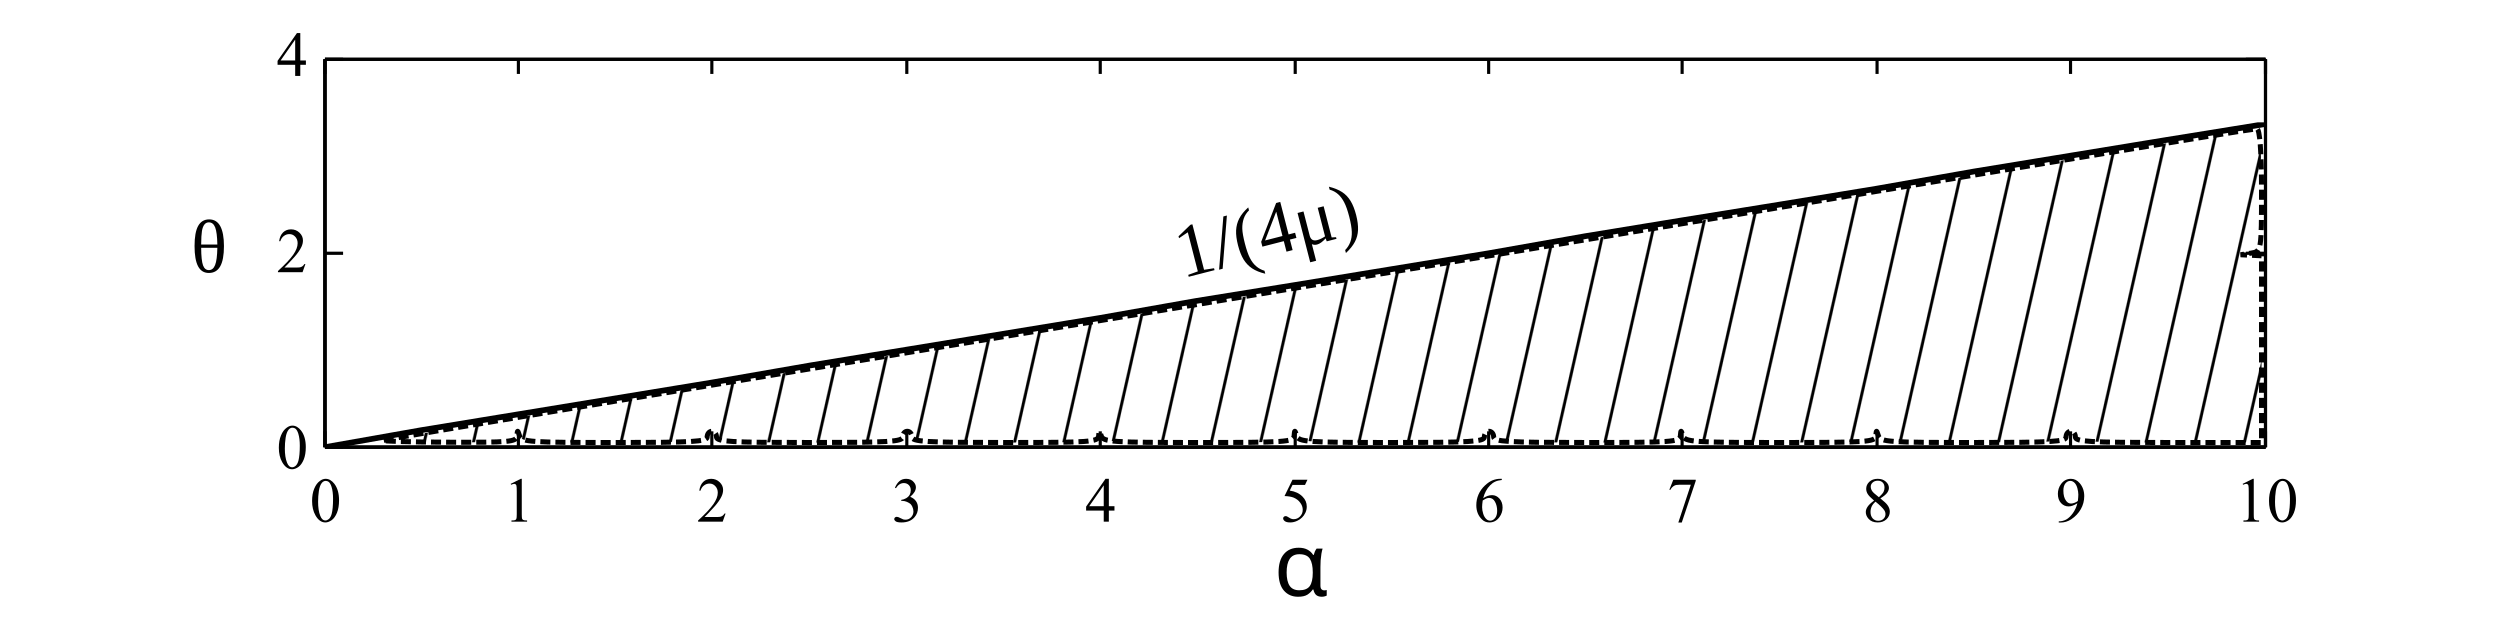
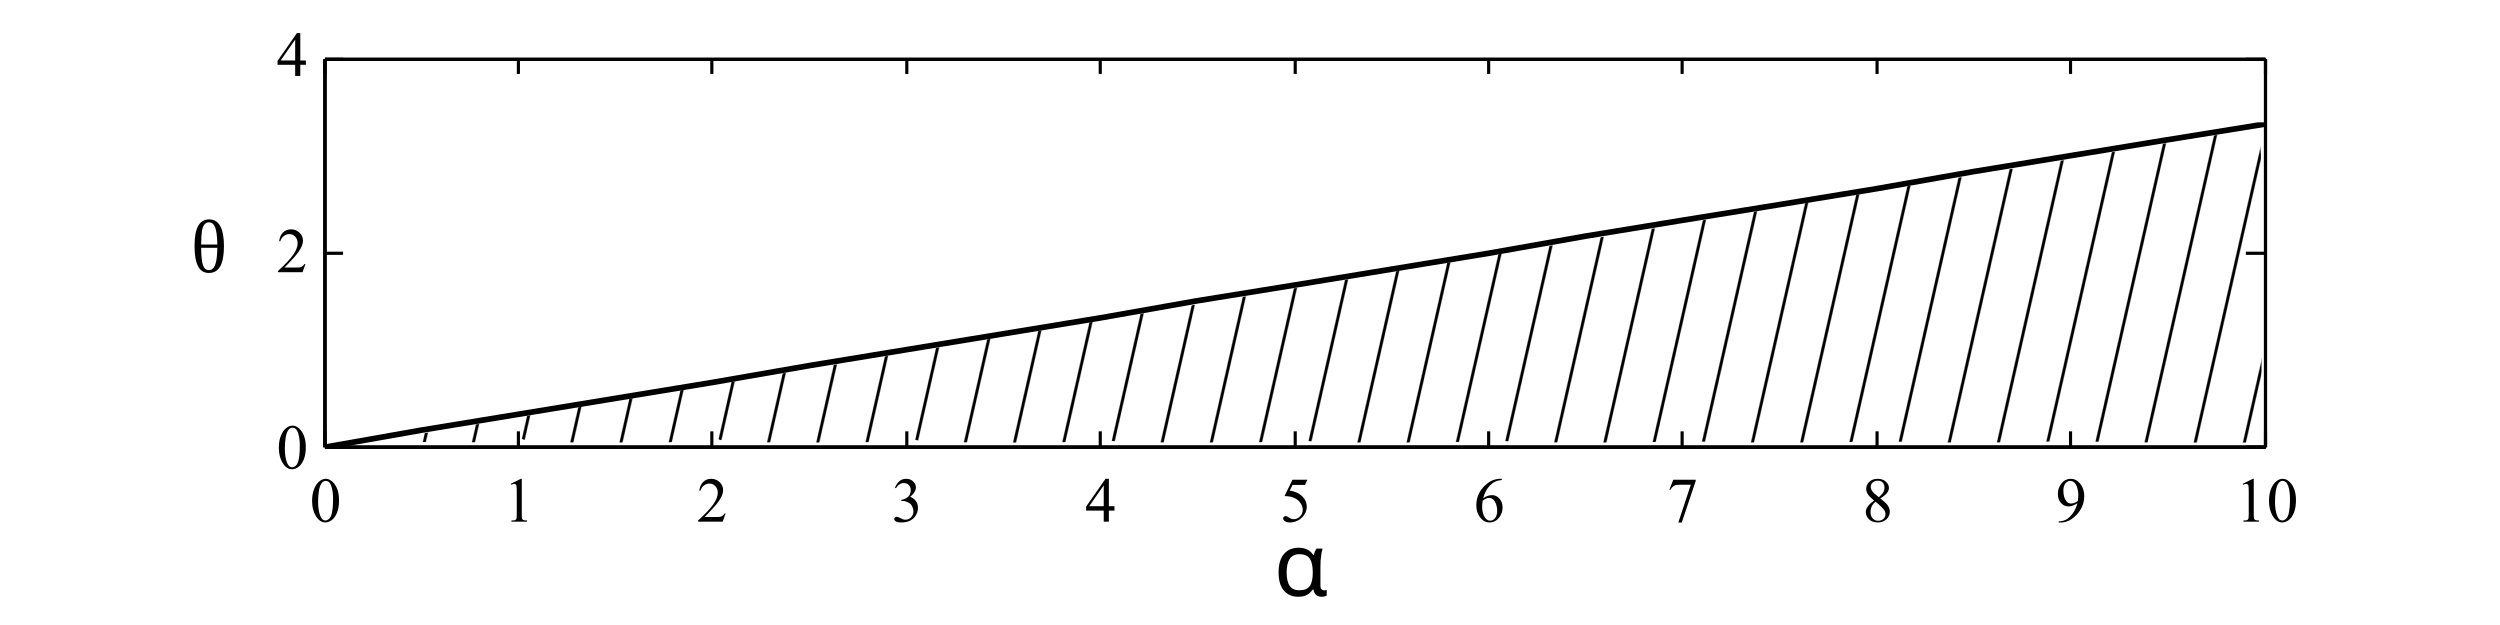
<svg xmlns="http://www.w3.org/2000/svg" xmlns:xlink="http://www.w3.org/1999/xlink" width="140mm" height="35mm" viewBox="0 0 396.85 99.213" version="1.1" id="svg2">
  <defs id="defs4">
    <pattern xlink:href="#pattern5436" id="pattern5093" patternTransform="matrix(0.1121058,0.02105912,-0.1381951,0.7275449,-118.6798,-92.79086)" />
    <g id="g6">
      <symbol overflow="visible" id="glyph0-0" style="overflow:visible">
        <path style="stroke:none" d="m 1.391,0 0,-6.25 5,0 0,6.25 z m 0.156,-0.156 4.688,0 0,-5.938 -4.688,0 z m 0,0" id="path9" />
      </symbol>
      <symbol overflow="visible" id="glyph0-1" style="overflow:visible">
        <path style="stroke:none" d="m 0.359,-3.266 c 0,-0.758 0.113,-1.41 0.344,-1.953 0.227,-0.551 0.531,-0.957 0.906,-1.219 0.289,-0.219 0.594,-0.328 0.906,-0.328 0.508,0 0.969,0.262 1.375,0.781 0.5,0.648 0.75,1.516 0.75,2.609 0,0.773 -0.109,1.43 -0.328,1.969 -0.219,0.531 -0.5,0.922 -0.844,1.172 C 3.125,0.004 2.789,0.125 2.469,0.125 1.844,0.125 1.316,-0.25 0.891,-1 0.535,-1.625 0.359,-2.379 0.359,-3.266 Z M 1.312,-3.156 c 0,0.918 0.113,1.664 0.344,2.234 0.188,0.492 0.461,0.734 0.828,0.734 0.176,0 0.359,-0.078 0.547,-0.234 0.188,-0.164 0.332,-0.43 0.438,-0.797 0.145,-0.562 0.219,-1.352 0.219,-2.375 0,-0.75 -0.078,-1.379 -0.234,-1.891 C 3.336,-5.859 3.188,-6.125 3,-6.281 2.863,-6.383 2.703,-6.438 2.516,-6.438 c -0.219,0 -0.418,0.102 -0.594,0.297 -0.23,0.273 -0.391,0.699 -0.484,1.281 -0.086,0.574 -0.125,1.141 -0.125,1.703 z m 0,0" id="path12" />
      </symbol>
      <symbol overflow="visible" id="glyph0-2" style="overflow:visible">
        <path style="stroke:none" d="m 1.172,-5.969 1.609,-0.797 0.156,0 0,5.594 c 0,0.375 0.016,0.609 0.047,0.703 0.031,0.086 0.094,0.152 0.188,0.203 0.102,0.055 0.305,0.078 0.609,0.078 l 0,0.188 -2.484,0 0,-0.188 c 0.312,0 0.508,-0.02 0.594,-0.062 0.094,-0.051 0.156,-0.117 0.188,-0.203 0.039,-0.082 0.062,-0.32 0.062,-0.719 l 0,-3.562 c 0,-0.488 -0.016,-0.801 -0.047,-0.938 -0.023,-0.102 -0.062,-0.176 -0.125,-0.219 C 1.906,-5.941 1.832,-5.969 1.75,-5.969 c -0.125,0 -0.293,0.047 -0.5,0.141 z m 0,0" id="path15" />
      </symbol>
      <symbol overflow="visible" id="glyph0-3" style="overflow:visible">
        <path style="stroke:none" d="M 4.578,-1.281 4.125,0 0.219,0 l 0,-0.188 C 1.363,-1.227 2.172,-2.082 2.641,-2.75 3.109,-3.414 3.344,-4.023 3.344,-4.578 c 0,-0.414 -0.133,-0.758 -0.391,-1.031 -0.25,-0.27 -0.559,-0.406 -0.922,-0.406 -0.324,0 -0.617,0.102 -0.875,0.297 -0.262,0.188 -0.449,0.465 -0.562,0.828 l -0.188,0 c 0.082,-0.602 0.289,-1.066 0.625,-1.391 0.332,-0.32 0.754,-0.484 1.266,-0.484 0.531,0 0.977,0.18 1.344,0.531 0.363,0.344 0.547,0.75 0.547,1.219 0,0.336 -0.078,0.668 -0.234,1 -0.25,0.531 -0.641,1.09 -1.172,1.672 -0.812,0.887 -1.324,1.422 -1.531,1.609 l 1.734,0 c 0.352,0 0.598,-0.008 0.734,-0.031 0.145,-0.031 0.273,-0.086 0.391,-0.172 0.113,-0.082 0.211,-0.195 0.297,-0.344 z m 0,0" id="path18" />
      </symbol>
      <symbol overflow="visible" id="glyph0-4" style="overflow:visible">
        <path style="stroke:none" d="m 0.516,-5.359 c 0.188,-0.445 0.422,-0.789 0.703,-1.031 0.289,-0.25 0.648,-0.375 1.078,-0.375 0.531,0 0.938,0.18 1.219,0.531 0.219,0.25 0.328,0.523 0.328,0.812 0,0.492 -0.305,0.992 -0.906,1.5 0.406,0.156 0.711,0.387 0.922,0.688 0.207,0.293 0.312,0.641 0.312,1.047 0,0.574 -0.184,1.07 -0.547,1.484 C 3.145,-0.148 2.457,0.125 1.562,0.125 1.113,0.125 0.805,0.066 0.641,-0.047 0.484,-0.16 0.406,-0.281 0.406,-0.406 c 0,-0.094 0.035,-0.176 0.109,-0.25 0.082,-0.07 0.176,-0.109 0.281,-0.109 0.082,0 0.164,0.016 0.25,0.047 0.051,0.012 0.176,0.07 0.375,0.172 0.195,0.105 0.332,0.168 0.406,0.188 0.113,0.031 0.242,0.047 0.391,0.047 0.32,0 0.609,-0.125 0.859,-0.375 0.25,-0.258 0.375,-0.566 0.375,-0.922 0,-0.258 -0.059,-0.508 -0.172,-0.75 C 3.195,-2.535 3.102,-2.676 3,-2.781 2.852,-2.906 2.66,-3.02 2.422,-3.125 2.18,-3.227 1.93,-3.281 1.672,-3.281 l -0.156,0 0,-0.156 c 0.258,-0.031 0.52,-0.117 0.781,-0.266 0.258,-0.156 0.445,-0.336 0.562,-0.547 0.113,-0.219 0.172,-0.457 0.172,-0.719 0,-0.332 -0.105,-0.602 -0.312,-0.812 C 2.508,-5.988 2.25,-6.094 1.938,-6.094 c -0.512,0 -0.934,0.273 -1.266,0.812 z m 0,0" id="path21" />
      </symbol>
      <symbol overflow="visible" id="glyph0-5" style="overflow:visible">
        <path style="stroke:none" d="m 4.656,-2.438 0,0.688 -0.891,0 0,1.75 -0.812,0 0,-1.75 -2.797,0 0,-0.625 3.078,-4.391 0.531,0 0,4.328 z m -1.703,0 0,-3.297 -2.312,3.297 z m 0,0" id="path24" />
      </symbol>
      <symbol overflow="visible" id="glyph0-6" style="overflow:visible">
        <path style="stroke:none" d="m 4.344,-6.625 -0.391,0.828 -1.984,0 -0.438,0.891 c 0.863,0.125 1.547,0.449 2.047,0.969 0.438,0.438 0.656,0.961 0.656,1.562 0,0.344 -0.074,0.668 -0.219,0.969 -0.137,0.293 -0.312,0.543 -0.531,0.75 -0.211,0.211 -0.449,0.375 -0.719,0.5 C 2.391,0.031 2.004,0.125 1.609,0.125 1.211,0.125 0.926,0.055 0.75,-0.078 0.57,-0.211 0.484,-0.363 0.484,-0.531 0.484,-0.625 0.52,-0.703 0.594,-0.766 0.664,-0.836 0.758,-0.875 0.875,-0.875 c 0.082,0 0.156,0.016 0.219,0.047 0.062,0.023 0.172,0.086 0.328,0.188 0.238,0.168 0.484,0.25 0.734,0.25 0.383,0 0.719,-0.141 1,-0.422 0.289,-0.289 0.438,-0.645 0.438,-1.062 0,-0.395 -0.133,-0.766 -0.391,-1.109 -0.25,-0.352 -0.602,-0.625 -1.047,-0.812 -0.367,-0.145 -0.852,-0.227 -1.453,-0.25 L 1.969,-6.625 Z m 0,0" id="path27" />
      </symbol>
      <symbol overflow="visible" id="glyph0-7" style="overflow:visible">
        <path style="stroke:none" d="m 4.484,-6.766 0,0.188 C 4.055,-6.535 3.703,-6.445 3.422,-6.312 3.148,-6.188 2.883,-5.992 2.625,-5.734 2.363,-5.473 2.145,-5.176 1.969,-4.844 1.789,-4.52 1.645,-4.141 1.531,-3.703 2,-4.023 2.469,-4.188 2.938,-4.188 c 0.457,0 0.848,0.184 1.172,0.547 0.332,0.367 0.5,0.836 0.5,1.406 0,0.562 -0.168,1.07 -0.5,1.516 -0.406,0.562 -0.938,0.844 -1.594,0.844 -0.461,0 -0.844,-0.148 -1.156,-0.453 C 0.742,-0.91 0.438,-1.664 0.438,-2.594 c 0,-0.594 0.113,-1.156 0.344,-1.688 0.238,-0.539 0.578,-1.016 1.016,-1.422 0.445,-0.414 0.867,-0.695 1.266,-0.844 0.406,-0.145 0.785,-0.219 1.141,-0.219 z m -3.031,3.422 c -0.062,0.438 -0.094,0.793 -0.094,1.062 0,0.312 0.055,0.656 0.172,1.031 0.113,0.367 0.285,0.652 0.516,0.859 0.164,0.156 0.367,0.234 0.609,0.234 0.281,0 0.531,-0.129 0.75,-0.391 C 3.633,-0.816 3.75,-1.203 3.75,-1.703 3.75,-2.254 3.633,-2.734 3.406,-3.141 3.188,-3.547 2.875,-3.75 2.469,-3.75 c -0.125,0 -0.262,0.027 -0.406,0.078 -0.137,0.055 -0.34,0.164 -0.609,0.328 z m 0,0" id="path30" />
      </symbol>
      <symbol overflow="visible" id="glyph0-8" style="overflow:visible">
        <path style="stroke:none" d="m 1,-6.625 3.562,0 0,0.188 -2.219,6.578 -0.547,0 1.984,-5.969 -1.828,0 c -0.367,0 -0.625,0.047 -0.781,0.141 C 0.898,-5.539 0.68,-5.312 0.516,-5 L 0.375,-5.047 Z m 0,0" id="path33" />
      </symbol>
      <symbol overflow="visible" id="glyph0-9" style="overflow:visible">
        <path style="stroke:none" d="M 1.922,-3.328 C 1.398,-3.766 1.062,-4.113 0.906,-4.375 0.75,-4.633 0.672,-4.906 0.672,-5.188 c 0,-0.426 0.164,-0.797 0.5,-1.109 0.332,-0.312 0.773,-0.469 1.328,-0.469 0.531,0 0.957,0.148 1.281,0.438 0.332,0.293 0.5,0.625 0.5,1 0,0.242 -0.09,0.492 -0.266,0.75 -0.18,0.262 -0.543,0.562 -1.094,0.906 0.57,0.449 0.945,0.797 1.125,1.047 0.25,0.336 0.375,0.684 0.375,1.047 0,0.469 -0.18,0.871 -0.531,1.203 C 3.535,-0.039 3.07,0.125 2.5,0.125 1.863,0.125 1.375,-0.07 1.031,-0.469 0.75,-0.789 0.609,-1.141 0.609,-1.516 0.609,-1.805 0.707,-2.094 0.906,-2.375 1.102,-2.664 1.441,-2.984 1.922,-3.328 Z M 2.688,-3.859 c 0.383,-0.352 0.629,-0.629 0.734,-0.828 0.102,-0.207 0.156,-0.438 0.156,-0.688 0,-0.344 -0.094,-0.609 -0.281,-0.797 -0.188,-0.195 -0.449,-0.297 -0.781,-0.297 -0.336,0 -0.605,0.094 -0.812,0.281 -0.211,0.188 -0.312,0.414 -0.312,0.672 0,0.168 0.039,0.34 0.125,0.516 0.082,0.168 0.207,0.328 0.375,0.484 z M 2.156,-3.156 c -0.273,0.23 -0.477,0.48 -0.609,0.75 -0.125,0.273 -0.188,0.562 -0.188,0.875 0,0.418 0.113,0.758 0.344,1.016 0.227,0.25 0.52,0.375 0.875,0.375 0.344,0 0.617,-0.098 0.828,-0.297 0.219,-0.207 0.328,-0.453 0.328,-0.734 0,-0.227 -0.062,-0.438 -0.188,-0.625 C 3.316,-2.141 2.852,-2.594 2.156,-3.156 Z m 0,0" id="path36" />
      </symbol>
      <symbol overflow="visible" id="glyph0-10" style="overflow:visible">
        <path style="stroke:none" d="m 0.531,0.141 0,-0.188 c 0.414,0 0.805,-0.094 1.172,-0.281 0.363,-0.195 0.719,-0.531 1.062,-1 0.344,-0.477 0.582,-1.004 0.719,-1.578 -0.523,0.336 -0.984,0.5 -1.391,0.5 -0.469,0 -0.871,-0.176 -1.203,-0.531 -0.336,-0.363 -0.5,-0.848 -0.5,-1.453 0,-0.57 0.164,-1.086 0.5,-1.547 0.406,-0.551 0.93,-0.828 1.578,-0.828 0.539,0 1.004,0.23 1.391,0.688 0.477,0.555 0.719,1.234 0.719,2.047 0,0.742 -0.184,1.43 -0.547,2.062 C 3.664,-1.332 3.16,-0.801 2.516,-0.375 1.992,-0.031 1.426,0.141 0.812,0.141 Z m 3.031,-3.406 c 0.051,-0.426 0.078,-0.766 0.078,-1.016 0,-0.312 -0.055,-0.648 -0.156,-1.016 -0.105,-0.375 -0.258,-0.656 -0.453,-0.844 C 2.832,-6.336 2.609,-6.438 2.359,-6.438 c -0.293,0 -0.547,0.133 -0.766,0.391 -0.219,0.262 -0.328,0.648 -0.328,1.156 0,0.688 0.145,1.227 0.438,1.609 0.207,0.281 0.469,0.422 0.781,0.422 0.145,0 0.32,-0.035 0.531,-0.109 C 3.223,-3.039 3.406,-3.141 3.562,-3.266 Z m 0,0" id="path39" />
      </symbol>
      <symbol overflow="visible" id="glyph1-0" style="overflow:visible">
        <path style="stroke:none" d="m 0.609,0 0,-7.5 6,0 0,7.5 z m 0.188,-0.188 5.625,0 0,-7.125 -5.625,0 z m 0,0" id="path42" />
      </symbol>
      <symbol overflow="visible" id="glyph1-1" style="overflow:visible">
        <path style="stroke:none" d="m 5.5,-5.375 0.969,0 -0.766,2.672 c -0.043,0.168 -0.121,0.434 -0.234,0.797 0.145,0.594 0.254,0.953 0.328,1.078 0.145,0.211 0.328,0.312 0.547,0.312 0.156,0 0.297,-0.062 0.422,-0.188 0.133,-0.125 0.223,-0.328 0.266,-0.609 l 0.234,0 C 7.211,-0.75 7.094,-0.359 6.906,-0.141 6.727,0.078 6.52,0.188 6.281,0.188 6.062,0.188 5.859,0.094 5.672,-0.094 5.492,-0.281 5.332,-0.688 5.188,-1.312 5.02,-0.969 4.852,-0.707 4.688,-0.531 4.457,-0.289 4.207,-0.113 3.938,0 3.664,0.125 3.359,0.188 3.016,0.188 c -0.867,0 -1.5,-0.285 -1.906,-0.859 C 0.703,-1.242 0.5,-1.898 0.5,-2.641 0.5,-3.492 0.738,-4.188 1.219,-4.719 c 0.477,-0.539 1.035,-0.812 1.672,-0.812 0.445,0 0.836,0.137 1.172,0.406 C 4.406,-4.852 4.719,-4.348 5,-3.609 Z M 4.797,-2.953 C 4.578,-3.754 4.301,-4.312 3.969,-4.625 c -0.324,-0.32 -0.656,-0.484 -1,-0.484 -0.387,0 -0.711,0.215 -0.969,0.641 -0.25,0.418 -0.375,1.086 -0.375,2 0,0.543 0.051,0.969 0.156,1.281 0.113,0.305 0.281,0.543 0.5,0.719 0.219,0.168 0.453,0.25 0.703,0.25 0.301,0 0.578,-0.141 0.828,-0.422 0.344,-0.375 0.672,-1.145 0.984,-2.312 z m 0,0" id="path45" />
      </symbol>
      <symbol overflow="visible" id="glyph1-2" style="overflow:visible">
        <path style="stroke:none" d="m 0.516,-3.844 c 0,-1.531 0.312,-2.711 0.938,-3.547 0.469,-0.625 1.035,-0.938 1.703,-0.938 0.633,0 1.18,0.297 1.641,0.891 C 5.43,-6.594 5.75,-5.445 5.75,-4 5.75,-2.625 5.438,-1.539 4.812,-0.75 4.32,-0.125 3.75,0.188 3.094,0.188 2.738,0.188 2.414,0.102 2.125,-0.062 1.832,-0.238 1.57,-0.488 1.344,-0.812 1.125,-1.145 0.953,-1.492 0.828,-1.859 c -0.211,-0.625 -0.312,-1.285 -0.312,-1.984 z M 4.609,-4.25 c 0,-1.02 -0.102,-1.836 -0.297,-2.453 -0.148,-0.477 -0.34,-0.816 -0.578,-1.016 -0.188,-0.156 -0.398,-0.234 -0.625,-0.234 -0.273,0 -0.516,0.105 -0.734,0.312 -0.219,0.211 -0.391,0.559 -0.516,1.047 -0.117,0.48 -0.188,1.262 -0.219,2.344 z m -2.969,0.375 c 0.008,0.699 0.062,1.324 0.156,1.875 0.062,0.43 0.176,0.797 0.344,1.109 0.094,0.188 0.234,0.352 0.422,0.484 0.188,0.125 0.391,0.188 0.609,0.188 0.25,0 0.484,-0.113 0.703,-0.344 C 4.102,-0.801 4.273,-1.18 4.391,-1.703 4.504,-2.223 4.57,-2.945 4.594,-3.875 Z m 0,0" id="path48" />
      </symbol>
    </g>
    <clipPath id="clip1">
      <path d="m 0,0.199 397,0 L 397,113 0,113 Z m 0,0" id="path51" />
    </clipPath>
    <clipPath id="clip2">
      <path d="M 51.602,21 360,21 l 0,64.16 -308.398,0 z m 0,0" id="path54" />
    </clipPath>
    <pattern xlink:href="#pattern5436" id="pattern5441" patternTransform="matrix(0.1070128,0.02999489,-0.1827513,0.6448049,-153.2191,-44.19017)" />
    <pattern patternUnits="userSpaceOnUse" width="66.827" height="268.908" patternTransform="matrix(0.7999999,0,0,0.7999999,-176.9201,-24.66936)" id="pattern5436">
      <path id="path5434" d="M 64.88,0.457 1.947,268.451" style="fill:none;fill-rule:evenodd;stroke:#000000;stroke-width:4;stroke-linecap:butt;stroke-linejoin:miter;stroke-miterlimit:4;stroke-dasharray:none;stroke-opacity:1" />
    </pattern>
  </defs>
  <g id="surface161" transform="matrix(0.9996232,0,0,1.005187,0,-14.37349)">
    <g clip-path="url(#clip1)" id="g57" style="clip-rule:nonzero" transform="matrix(1,0,0,0.875,0,14.125)">
      <path style="fill:#ffffff;fill-opacity:1;fill-rule:nonzero;stroke:none" d="m 0,113 397.68,0 0,-112.801 -397.68,0 z m 0,0" id="path59" />
    </g>
    <path style="fill:#ffffff;fill-opacity:1;fill-rule:evenodd;stroke:none" d="m 51.602,84.918 308.16,0 0,-61.251 -308.16,0 z m 0,0" id="path61" />
    <path style="fill:none;stroke:#ffffff;stroke-width:0.499;stroke-linecap:butt;stroke-linejoin:round;stroke-miterlimit:10;stroke-opacity:1" d="m 51.602,84.918 0,-61.251 308.16,0 0,61.251 -308.16,0" id="path63" />
    <path style="fill:none;stroke:#000000;stroke-width:0.499;stroke-linecap:butt;stroke-linejoin:round;stroke-miterlimit:10;stroke-opacity:1" d="m 51.602,23.667 308.16,0" id="path65" />
    <path style="fill:none;stroke:#000000;stroke-width:0.499;stroke-linecap:butt;stroke-linejoin:round;stroke-miterlimit:10;stroke-opacity:1" d="m 51.602,84.918 308.16,0" id="path67" />
    <path style="fill:none;stroke:#000000;stroke-width:0.499;stroke-linecap:butt;stroke-linejoin:round;stroke-miterlimit:10;stroke-opacity:1" d="m 359.762,84.918 0,-61.251" id="path69" />
    <path style="fill:none;stroke:#000000;stroke-width:0.499;stroke-linecap:butt;stroke-linejoin:round;stroke-miterlimit:10;stroke-opacity:1" d="m 51.602,84.918 0,-61.251" id="path71" />
    <path style="fill:none;stroke:#000000;stroke-width:0.499;stroke-linecap:butt;stroke-linejoin:round;stroke-miterlimit:10;stroke-opacity:1" d="m 51.602,84.918 308.16,0" id="path73" />
    <path style="fill:none;stroke:#000000;stroke-width:0.499;stroke-linecap:butt;stroke-linejoin:round;stroke-miterlimit:10;stroke-opacity:1" d="m 51.602,84.918 0,-61.251" id="path75" />
    <path style="fill:none;stroke:#000000;stroke-width:0.499;stroke-linecap:butt;stroke-linejoin:round;stroke-miterlimit:10;stroke-opacity:1" d="m 51.602,84.918 0,-2.502" id="path77" />
    <path style="fill:none;stroke:#000000;stroke-width:0.499;stroke-linecap:butt;stroke-linejoin:round;stroke-miterlimit:10;stroke-opacity:1" d="m 51.602,23.667 0,2.311" id="path79" />
    <g style="fill:#000000;fill-opacity:1" id="g81">
      <use xlink:href="#glyph0-1" x="49.2" y="96.68" id="use83" width="100%" height="100%" />
    </g>
    <path style="fill:none;stroke:#000000;stroke-width:0.499;stroke-linecap:butt;stroke-linejoin:round;stroke-miterlimit:10;stroke-opacity:1" d="m 82.32,84.918 0,-2.502" id="path85" />
    <path style="fill:none;stroke:#000000;stroke-width:0.499;stroke-linecap:butt;stroke-linejoin:round;stroke-miterlimit:10;stroke-opacity:1" d="m 82.32,23.667 0,2.311" id="path87" />
    <g style="fill:#000000;fill-opacity:1" id="g89">
      <use xlink:href="#glyph0-2" x="79.92" y="96.68" id="use91" width="100%" height="100%" />
    </g>
    <path style="fill:none;stroke:#000000;stroke-width:0.499;stroke-linecap:butt;stroke-linejoin:round;stroke-miterlimit:10;stroke-opacity:1" d="m 113.039,84.918 0,-2.502" id="path93" />
    <path style="fill:none;stroke:#000000;stroke-width:0.499;stroke-linecap:butt;stroke-linejoin:round;stroke-miterlimit:10;stroke-opacity:1" d="m 113.039,23.667 0,2.311" id="path95" />
    <g style="fill:#000000;fill-opacity:1" id="g97">
      <use xlink:href="#glyph0-3" x="110.64" y="96.68" id="use99" width="100%" height="100%" />
    </g>
    <path style="fill:none;stroke:#000000;stroke-width:0.499;stroke-linecap:butt;stroke-linejoin:round;stroke-miterlimit:10;stroke-opacity:1" d="m 144,84.918 0,-2.502" id="path101" />
    <path style="fill:none;stroke:#000000;stroke-width:0.499;stroke-linecap:butt;stroke-linejoin:round;stroke-miterlimit:10;stroke-opacity:1" d="m 144,23.667 0,2.311" id="path103" />
    <g style="fill:#000000;fill-opacity:1" id="g105">
      <use xlink:href="#glyph0-4" x="141.6" y="96.68" id="use107" width="100%" height="100%" />
    </g>
    <path style="fill:none;stroke:#000000;stroke-width:0.499;stroke-linecap:butt;stroke-linejoin:round;stroke-miterlimit:10;stroke-opacity:1" d="m 174.719,84.918 0,-2.502" id="path109" />
    <path style="fill:none;stroke:#000000;stroke-width:0.499;stroke-linecap:butt;stroke-linejoin:round;stroke-miterlimit:10;stroke-opacity:1" d="m 174.719,23.667 0,2.311" id="path111" />
    <g style="fill:#000000;fill-opacity:1" id="g113">
      <use xlink:href="#glyph0-5" x="172.32" y="96.68" id="use115" width="100%" height="100%" />
    </g>
    <path style="fill:none;stroke:#000000;stroke-width:0.499;stroke-linecap:butt;stroke-linejoin:round;stroke-miterlimit:10;stroke-opacity:1" d="m 205.68,84.918 0,-2.502" id="path117" />
    <path style="fill:none;stroke:#000000;stroke-width:0.499;stroke-linecap:butt;stroke-linejoin:round;stroke-miterlimit:10;stroke-opacity:1" d="m 205.68,23.667 0,2.311" id="path119" />
    <g style="fill:#000000;fill-opacity:1" id="g121">
      <use xlink:href="#glyph0-6" x="203.28" y="96.68" id="use123" width="100%" height="100%" />
    </g>
    <path style="fill:none;stroke:#000000;stroke-width:0.499;stroke-linecap:butt;stroke-linejoin:round;stroke-miterlimit:10;stroke-opacity:1" d="m 236.398,84.918 0,-2.502" id="path125" />
    <path style="fill:none;stroke:#000000;stroke-width:0.499;stroke-linecap:butt;stroke-linejoin:round;stroke-miterlimit:10;stroke-opacity:1" d="m 236.398,23.667 0,2.311" id="path127" />
    <g style="fill:#000000;fill-opacity:1" id="g129">
      <use xlink:href="#glyph0-7" x="234" y="96.68" id="use131" width="100%" height="100%" />
    </g>
    <path style="fill:none;stroke:#000000;stroke-width:0.499;stroke-linecap:butt;stroke-linejoin:round;stroke-miterlimit:10;stroke-opacity:1" d="m 267.121,84.918 0,-2.502" id="path133" />
    <path style="fill:none;stroke:#000000;stroke-width:0.499;stroke-linecap:butt;stroke-linejoin:round;stroke-miterlimit:10;stroke-opacity:1" d="m 267.121,23.667 0,2.311" id="path135" />
    <g style="fill:#000000;fill-opacity:1" id="g137">
      <use xlink:href="#glyph0-8" x="264.72" y="96.68" id="use139" width="100%" height="100%" />
    </g>
    <path style="fill:none;stroke:#000000;stroke-width:0.499;stroke-linecap:butt;stroke-linejoin:round;stroke-miterlimit:10;stroke-opacity:1" d="m 298.078,84.918 0,-2.502" id="path141" />
    <path style="fill:none;stroke:#000000;stroke-width:0.499;stroke-linecap:butt;stroke-linejoin:round;stroke-miterlimit:10;stroke-opacity:1" d="m 298.078,23.667 0,2.311" id="path143" />
    <g style="fill:#000000;fill-opacity:1" id="g145">
      <use xlink:href="#glyph0-9" x="295.68" y="96.68" id="use147" width="100%" height="100%" />
    </g>
    <path style="fill:none;stroke:#000000;stroke-width:0.499;stroke-linecap:butt;stroke-linejoin:round;stroke-miterlimit:10;stroke-opacity:1" d="m 328.801,84.918 0,-2.502" id="path149" />
    <path style="fill:none;stroke:#000000;stroke-width:0.499;stroke-linecap:butt;stroke-linejoin:round;stroke-miterlimit:10;stroke-opacity:1" d="m 328.801,23.667 0,2.311" id="path151" />
    <g style="fill:#000000;fill-opacity:1" id="g153">
      <use xlink:href="#glyph0-10" x="326.4" y="96.68" id="use155" width="100%" height="100%" />
    </g>
    <path style="fill:none;stroke:#000000;stroke-width:0.499;stroke-linecap:butt;stroke-linejoin:round;stroke-miterlimit:10;stroke-opacity:1" d="m 359.762,84.918 0,-2.502" id="path157" />
    <path style="fill:none;stroke:#000000;stroke-width:0.499;stroke-linecap:butt;stroke-linejoin:round;stroke-miterlimit:10;stroke-opacity:1" d="m 359.762,23.667 0,2.311" id="path159" />
    <g style="fill:#000000;fill-opacity:1" id="g161">
      <use xlink:href="#glyph0-2" x="354.96" y="96.68" id="use163" width="100%" height="100%" />
      <use xlink:href="#glyph0-1" x="359.96" y="96.68" id="use165" width="100%" height="100%" />
    </g>
    <path style="fill:none;stroke:#000000;stroke-width:0.499;stroke-linecap:butt;stroke-linejoin:round;stroke-miterlimit:10;stroke-opacity:1" d="m 51.602,84.918 2.879,0" id="path167" />
    <path style="fill:none;stroke:#000000;stroke-width:0.499;stroke-linecap:butt;stroke-linejoin:round;stroke-miterlimit:10;stroke-opacity:1" d="m 359.762,84.918 -3.121,0" id="path169" />
    <g style="fill:#000000;fill-opacity:1" id="g171">
      <use xlink:href="#glyph0-1" x="43.92" y="88.28" id="use173" width="100%" height="100%" />
    </g>
    <path style="fill:none;stroke:#000000;stroke-width:0.499;stroke-linecap:butt;stroke-linejoin:round;stroke-miterlimit:10;stroke-opacity:1" d="m 51.602,54.294 2.879,0" id="path175" />
    <path style="fill:none;stroke:#000000;stroke-width:0.499;stroke-linecap:butt;stroke-linejoin:round;stroke-miterlimit:10;stroke-opacity:1" d="m 359.762,54.294 -3.121,0" id="path177" />
    <g style="fill:#000000;fill-opacity:1" id="g179" transform="translate(0,7.16285)">
      <use xlink:href="#glyph0-3" x="43.92" y="50.12" id="use181" width="100%" height="100%" />
    </g>
    <path style="fill:none;stroke:#000000;stroke-width:0.499;stroke-linecap:butt;stroke-linejoin:round;stroke-miterlimit:10;stroke-opacity:1" d="m 51.602,23.667 2.879,0" id="path183" />
    <path style="fill:none;stroke:#000000;stroke-width:0.499;stroke-linecap:butt;stroke-linejoin:round;stroke-miterlimit:10;stroke-opacity:1" d="m 359.762,23.667 -3.121,0" id="path185" />
    <g style="fill:#000000;fill-opacity:1" id="g187" transform="translate(0,14.3257)">
      <use xlink:href="#glyph0-5" x="43.92" y="11.96" id="use189" width="100%" height="100%" />
    </g>
    <path style="fill:none;stroke:#000000;stroke-width:0.499;stroke-linecap:butt;stroke-linejoin:round;stroke-miterlimit:10;stroke-opacity:1" d="m 51.602,23.667 308.16,0" id="path191" />
    <path style="fill:none;stroke:#000000;stroke-width:0.499;stroke-linecap:butt;stroke-linejoin:round;stroke-miterlimit:10;stroke-opacity:1" d="m 51.602,84.918 308.16,0" id="path193" />
    <path style="fill:none;stroke:#000000;stroke-width:0.499;stroke-linecap:butt;stroke-linejoin:round;stroke-miterlimit:10;stroke-opacity:1" d="m 359.762,84.918 0,-61.251" id="path195" />
    <path style="fill:none;stroke:#000000;stroke-width:0.499;stroke-linecap:butt;stroke-linejoin:round;stroke-miterlimit:10;stroke-opacity:1" d="m 51.602,84.918 0,-61.251" id="path197" />
    <g clip-path="url(#clip2)" id="g199" style="clip-rule:nonzero" transform="matrix(1,0,0,0.8025881,0,16.76395)">
      <path style="fill:none;stroke:#000000;stroke-width:11.136;stroke-linecap:butt;stroke-linejoin:round;stroke-miterlimit:10;stroke-dasharray:none;stroke-opacity:1" d="m 516.016,280.82 153.594,33.594 153.594,31.172 307.187,62.422 156.016,33.594 153.594,31.211 153.594,31.172 153.594,31.211 153.594,33.594 156.016,31.211 153.594,31.211 153.594,31.172 153.633,33.633 153.594,31.172 155.977,31.211 153.594,31.211 153.633,33.594 153.594,31.211 153.594,31.172 156.016,31.211" id="path201" transform="matrix(0.1,0,0,-0.1,0,113)" />
    </g>
    <g id="g8729-0" transform="matrix(0.9984909,0,0,0.9929624,100.0298,19.6464)">
      <text transform="scale(0.9999989,1.000001)" id="text9017-2-5" y="89.384" x="102.4" style="font-style:italic;font-variant:normal;font-weight:500;font-stretch:normal;font-size:14.026px;line-height:125%;font-family:'CMU Serif';-inkscape-font-specification:'CMU Serif, Medium Italic';text-align:start;letter-spacing:0px;word-spacing:0px;writing-mode:lr-tb;text-anchor:start;fill:#000000;fill-opacity:1;stroke:none;stroke-width:1px;stroke-linecap:butt;stroke-linejoin:miter;stroke-opacity:1" xml:space="preserve">
        <tspan id="tspan6141" x="102.4" y="89.384" style="font-style:normal;font-variant:normal;font-weight:500;font-stretch:normal;font-size:14.026px;line-height:125%;font-family:'CMU Serif';-inkscape-font-specification:'CMU Serif, Medium';text-align:start;writing-mode:lr-tb;text-anchor:start">α</tspan>
      </text>
      <text transform="scale(0.9999989,1.000001)" id="text8725-0" y="90.397" x="109.902" style="font-style:normal;font-variant:normal;font-weight:normal;font-stretch:normal;font-size:14.026px;line-height:125%;font-family:'Times New Roman';-inkscape-font-specification:'Times New Roman, Normal';text-align:start;letter-spacing:0px;word-spacing:0px;writing-mode:lr-tb;text-anchor:start;fill:#000000;fill-opacity:1;stroke:none;stroke-width:1px;stroke-linecap:butt;stroke-linejoin:miter;stroke-opacity:1" xml:space="preserve">
        <tspan y="90.397" x="109.902" id="tspan8727-9" />
      </text>
    </g>
    <text xml:space="preserve" style="font-style:normal;font-variant:normal;font-weight:normal;font-stretch:normal;font-size:11.971px;line-height:125%;font-family:'Times New Roman';-inkscape-font-specification:'Times New Roman, Normal';text-align:start;letter-spacing:0px;word-spacing:0px;writing-mode:lr-tb;text-anchor:start;fill:#000000;fill-opacity:1;stroke:none;stroke-width:1px;stroke-linecap:butt;stroke-linejoin:miter;stroke-opacity:1" x="30.245" y="57.457" id="text9382-0-1-9" transform="scale(1.002779,0.9972288)">
      <tspan id="tspan6156" x="30.245" y="57.457">θ</tspan>
    </text>
    <rect style="fill:url(#pattern5441);stroke:none" width="53.481" height="214.016" x="-218.024" y="-36.021" id="rect5439" />
-     <path style="opacity:1;fill:url(#pattern5093);fill-opacity:1;stroke:#000000;stroke-width:0.798;stroke-linecap:butt;stroke-miterlimit:4;stroke-dasharray:1.596, 0.798;stroke-dashoffset:0;stroke-opacity:1" d="m 60.946,83.84 c 0.412,-0.138 13.714,-2.387 29.561,-4.999 30.426,-5.014 68.888,-11.372 118.972,-19.668 16.665,-2.76 44.766,-7.412 62.447,-10.338 17.681,-2.926 44.203,-7.317 58.939,-9.759 14.735,-2.442 27.123,-4.44 27.528,-4.44 0.46,0 0.737,3.639 0.737,9.691 0,9.581 -0.019,9.694 -1.663,9.947 l -1.663,0.256 1.663,0.08 1.663,0.08 0,14.746 0,14.746 -14.78,0 c -12.645,0 -14.78,-0.128 -14.78,-0.885 0,-0.487 -0.333,-0.885 -0.739,-0.885 -0.406,0 -0.739,0.398 -0.739,0.885 0,0.757 -2.129,0.885 -14.726,0.885 -13.404,0 -14.757,-0.093 -15.064,-1.032 -0.322,-0.983 -0.342,-0.983 -0.424,0 -0.079,0.947 -1.33,1.032 -15.181,1.032 -13.755,0 -15.126,-0.092 -15.434,-1.032 -0.322,-0.983 -0.342,-0.983 -0.424,0 -0.079,0.946 -1.315,1.032 -14.866,1.032 -12.645,0 -14.78,-0.128 -14.78,-0.885 0,-0.487 -0.333,-0.885 -0.739,-0.885 -0.406,0 -0.739,0.398 -0.739,0.885 0,0.757 -2.129,0.885 -14.726,0.885 -13.403,0 -14.757,-0.093 -15.064,-1.032 -0.322,-0.983 -0.342,-0.983 -0.424,0 -0.079,0.947 -1.33,1.032 -15.181,1.032 -13.755,0 -15.126,-0.092 -15.434,-1.032 -0.322,-0.983 -0.342,-0.983 -0.424,0 -0.079,0.946 -1.315,1.032 -14.866,1.032 -12.645,0 -14.78,-0.128 -14.78,-0.885 0,-0.487 -0.333,-0.885 -0.739,-0.885 -0.406,0 -0.739,0.398 -0.739,0.885 0,0.757 -2.135,0.885 -14.78,0.885 -12.645,0 -14.78,-0.128 -14.78,-0.885 0,-0.487 -0.333,-0.885 -0.739,-0.885 -0.406,0 -0.739,0.398 -0.739,0.885 0,0.757 -2.129,0.885 -14.726,0.885 -13.404,0 -14.757,-0.093 -15.064,-1.032 -0.322,-0.983 -0.342,-0.983 -0.424,0 -0.078,0.936 -1.106,1.028 -10.986,0.986 -5.995,-0.026 -10.563,-0.16 -10.152,-0.298 z" id="path5091" />
-     <text xml:space="preserve" style="font-style:normal;font-variant:normal;font-weight:normal;font-stretch:normal;font-size:11.971px;line-height:125%;font-family:'Times New Roman';-inkscape-font-specification:'Times New Roman, Normal';text-align:start;letter-spacing:0px;word-spacing:0px;writing-mode:lr-tb;text-anchor:start;fill:#000000;fill-opacity:1;stroke:none;stroke-width:1px;stroke-linecap:butt;stroke-linejoin:miter;stroke-opacity:1" x="166.819" y="103.155" id="text9382-0-1-9-4" transform="matrix(0.9712747,-0.2480007,0.2493809,0.965899,0,0)">
-       <tspan id="tspan6156-3" x="166.819" y="103.155">1/(4μ)</tspan>
-     </text>
+     <path style="opacity:1;fill:url(#pattern5093);fill-opacity:1;stroke:none;stroke-width:0.798;stroke-linecap:butt;stroke-miterlimit:4;stroke-dasharray:1.596, 0.798;stroke-dashoffset:0;stroke-opacity:1" d="m 60.946,83.84 c 0.412,-0.138 13.714,-2.387 29.561,-4.999 30.426,-5.014 68.888,-11.372 118.972,-19.668 16.665,-2.76 44.766,-7.412 62.447,-10.338 17.681,-2.926 44.203,-7.317 58.939,-9.759 14.735,-2.442 27.123,-4.44 27.528,-4.44 0.46,0 0.737,3.639 0.737,9.691 0,9.581 -0.019,9.694 -1.663,9.947 l -1.663,0.256 1.663,0.08 1.663,0.08 0,14.746 0,14.746 -14.78,0 c -12.645,0 -14.78,-0.128 -14.78,-0.885 0,-0.487 -0.333,-0.885 -0.739,-0.885 -0.406,0 -0.739,0.398 -0.739,0.885 0,0.757 -2.129,0.885 -14.726,0.885 -13.404,0 -14.757,-0.093 -15.064,-1.032 -0.322,-0.983 -0.342,-0.983 -0.424,0 -0.079,0.947 -1.33,1.032 -15.181,1.032 -13.755,0 -15.126,-0.092 -15.434,-1.032 -0.322,-0.983 -0.342,-0.983 -0.424,0 -0.079,0.946 -1.315,1.032 -14.866,1.032 -12.645,0 -14.78,-0.128 -14.78,-0.885 0,-0.487 -0.333,-0.885 -0.739,-0.885 -0.406,0 -0.739,0.398 -0.739,0.885 0,0.757 -2.129,0.885 -14.726,0.885 -13.403,0 -14.757,-0.093 -15.064,-1.032 -0.322,-0.983 -0.342,-0.983 -0.424,0 -0.079,0.947 -1.33,1.032 -15.181,1.032 -13.755,0 -15.126,-0.092 -15.434,-1.032 -0.322,-0.983 -0.342,-0.983 -0.424,0 -0.079,0.946 -1.315,1.032 -14.866,1.032 -12.645,0 -14.78,-0.128 -14.78,-0.885 0,-0.487 -0.333,-0.885 -0.739,-0.885 -0.406,0 -0.739,0.398 -0.739,0.885 0,0.757 -2.135,0.885 -14.78,0.885 -12.645,0 -14.78,-0.128 -14.78,-0.885 0,-0.487 -0.333,-0.885 -0.739,-0.885 -0.406,0 -0.739,0.398 -0.739,0.885 0,0.757 -2.129,0.885 -14.726,0.885 -13.404,0 -14.757,-0.093 -15.064,-1.032 -0.322,-0.983 -0.342,-0.983 -0.424,0 -0.078,0.936 -1.106,1.028 -10.986,0.986 -5.995,-0.026 -10.563,-0.16 -10.152,-0.298 z" id="path5091" />
  </g>
</svg>
